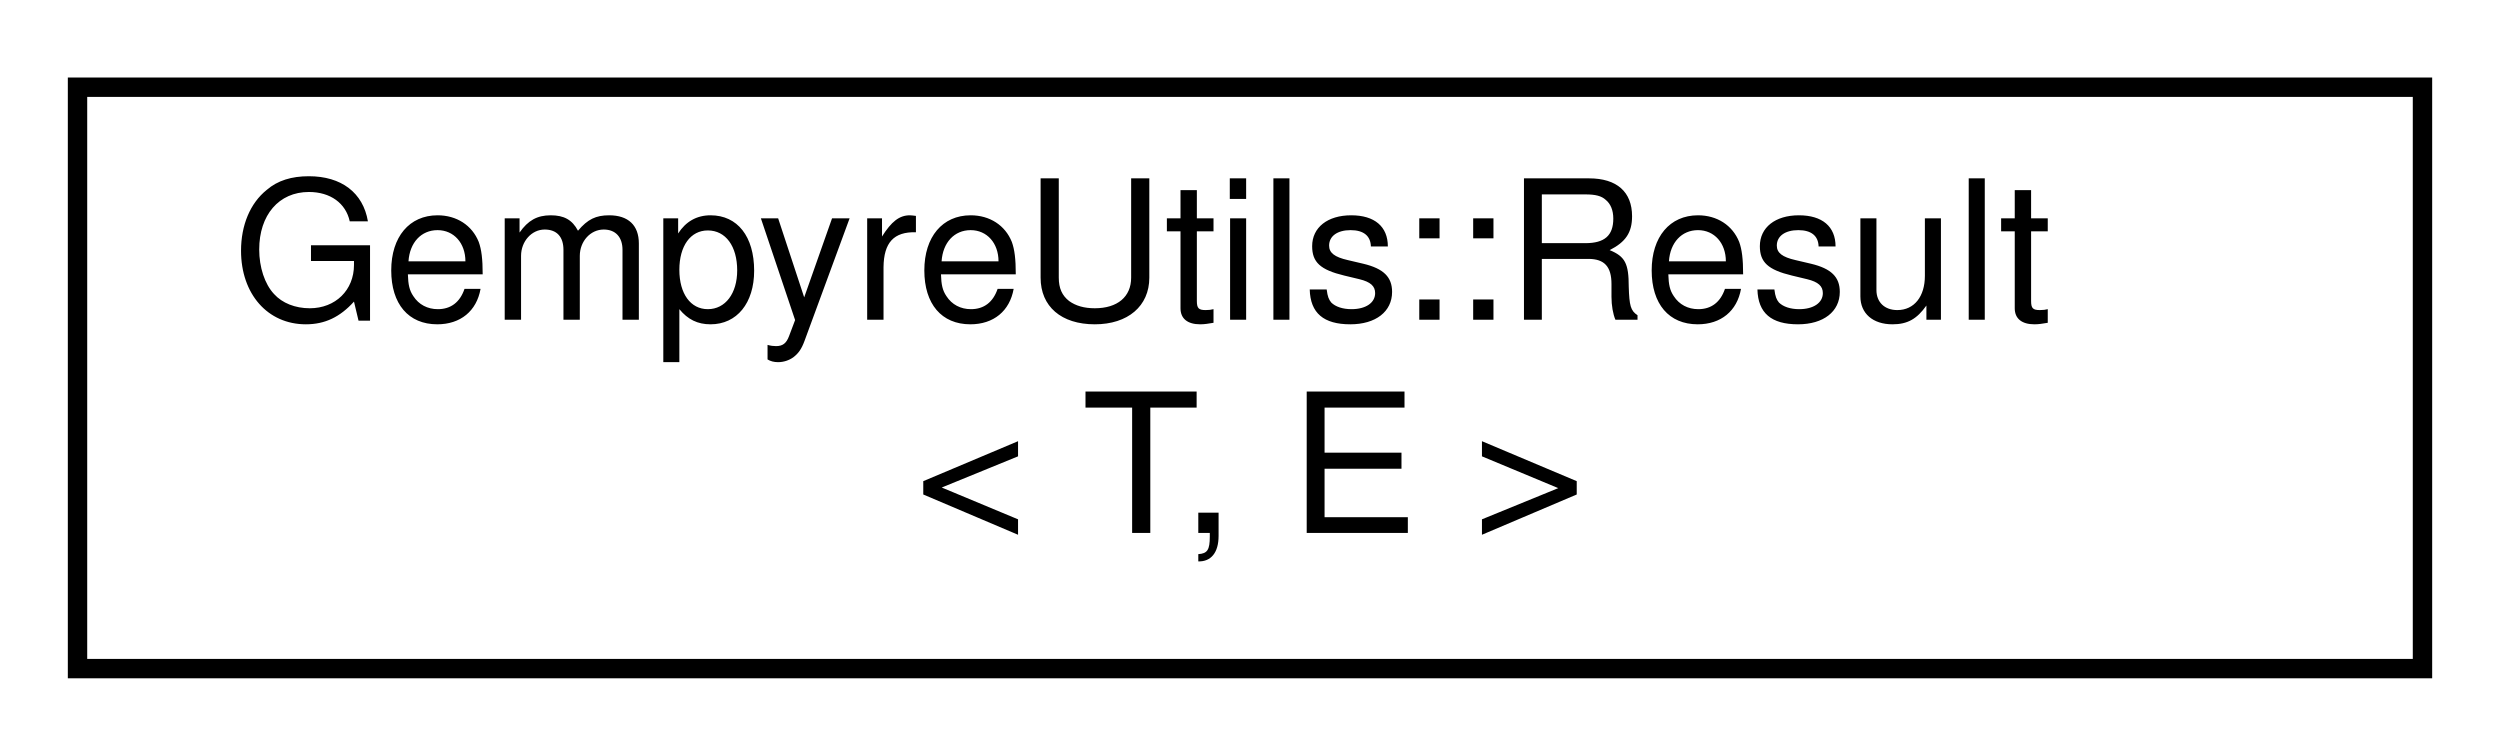
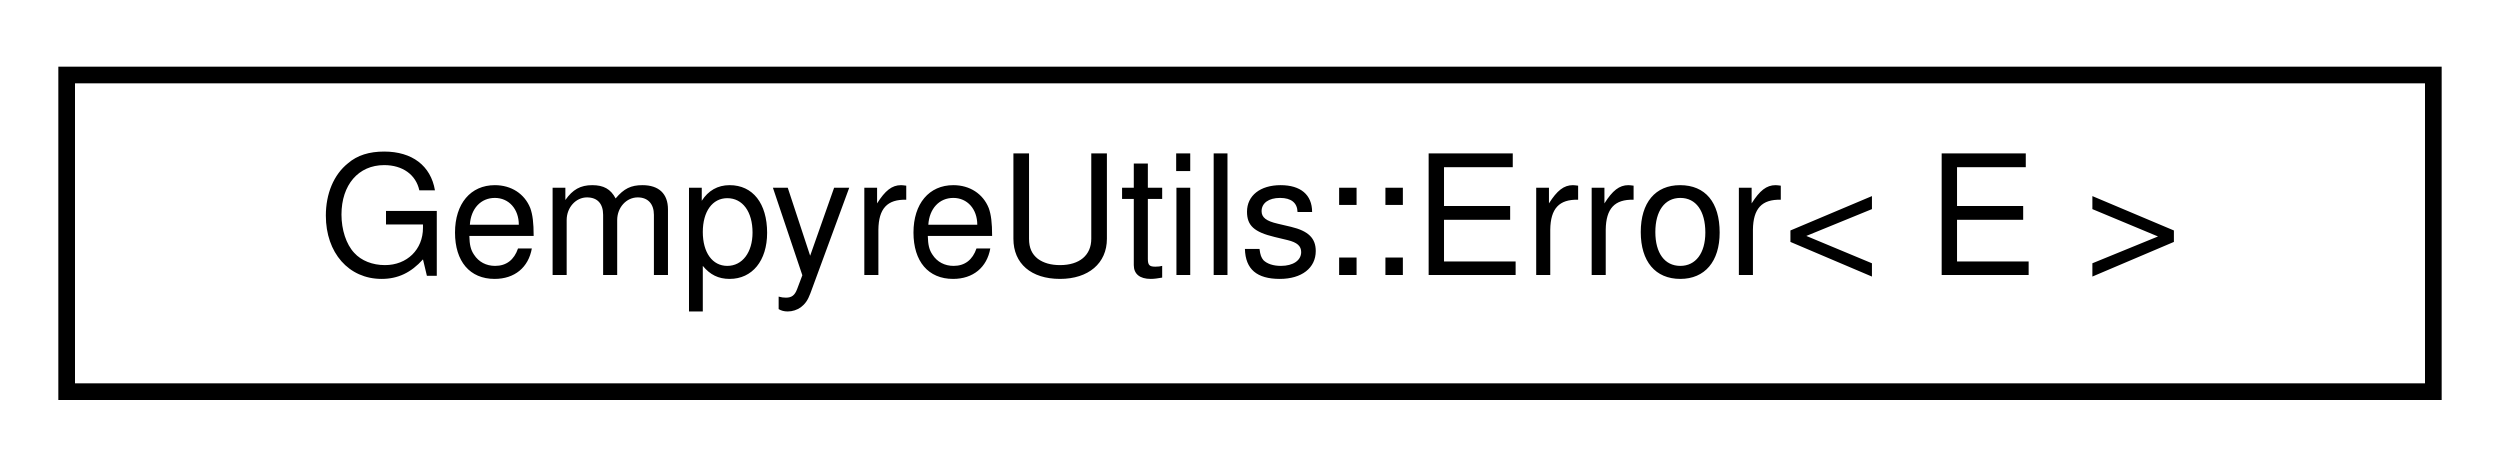
- <svg xmlns="http://www.w3.org/2000/svg" xmlns:xlink="http://www.w3.org/1999/xlink" width="129pt" height="39pt" viewBox="0.00 0.00 129.00 39.00">
-   <g id="graph0" class="graph" transform="scale(1 1) rotate(0) translate(4 35)">
+ <svg xmlns="http://www.w3.org/2000/svg" xmlns:xlink="http://www.w3.org/1999/xlink" width="150pt" height="28pt" viewBox="0.00 0.00 150.00 28.00">
+   <g id="graph0" class="graph" transform="scale(1 1) rotate(0) translate(4 24)">
    <g id="node1" class="node">
      <g id="a_node1">
-         <a xlink:href="classGempyreUtils_1_1Result.html" target="_top" xlink:title="Result is used like optional, but contains a fail reasoning.">
-           <polygon fill="none" stroke="black" points="0,-0.5 0,-30.5 121,-30.5 121,-0.5 0,-0.5" />
-           <text text-anchor="start" x="8" y="-18.5" font-family="Helvetica,sans-Serif" font-size="10.00">GempyreUtils::Result</text>
-           <text text-anchor="middle" x="60.5" y="-7.5" font-family="Helvetica,sans-Serif" font-size="10.00">&lt; T, E &gt;</text>
+         <a xlink:href="structGempyreUtils_1_1Error.html" target="_top" xlink:title="Result is used like optional, but contains a fail reasoning.">
+           <polygon fill="none" stroke="black" points="0,-0.5 0,-19.5 142,-19.5 142,-0.5 0,-0.5" />
+           <text text-anchor="middle" x="71" y="-7.5" font-family="Helvetica,sans-Serif" font-size="10.00">GempyreUtils::Error&lt; E &gt;</text>
        </a>
      </g>
    </g>
  </g>
</svg>
